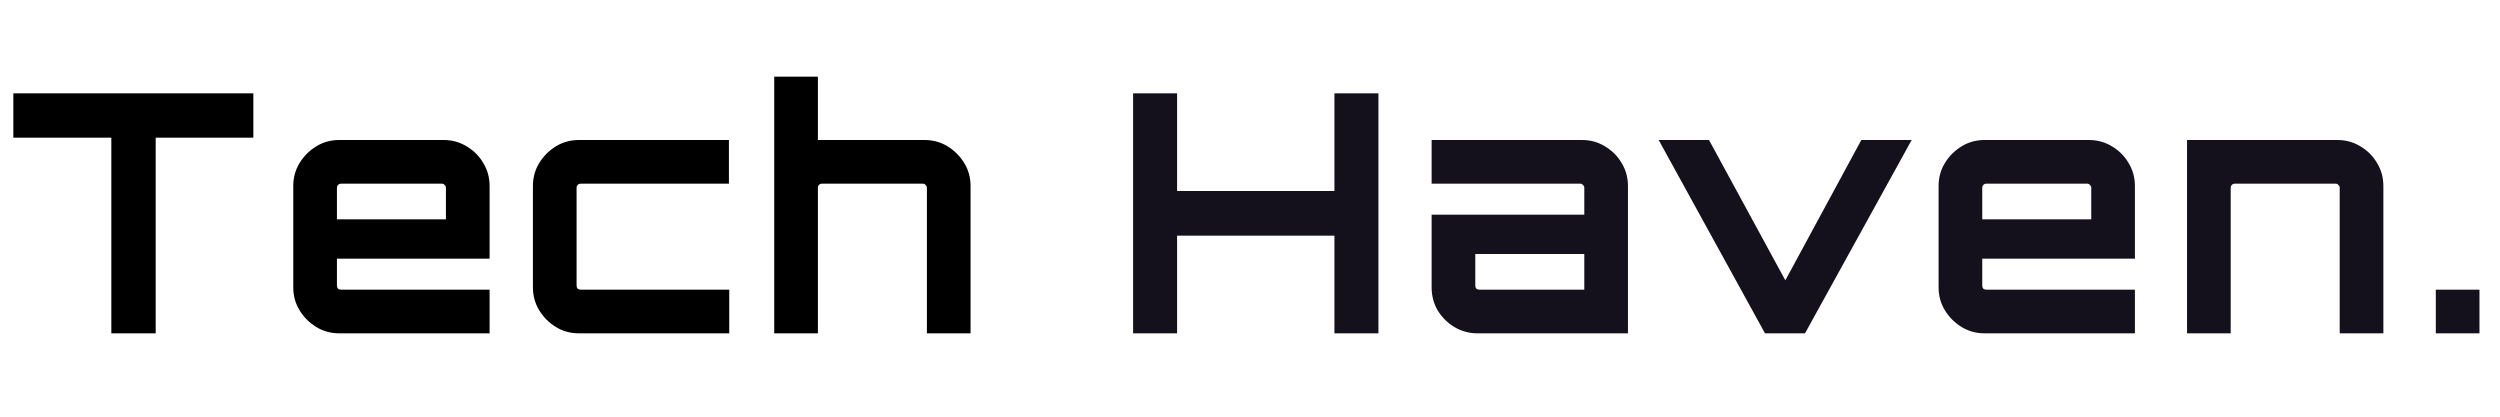
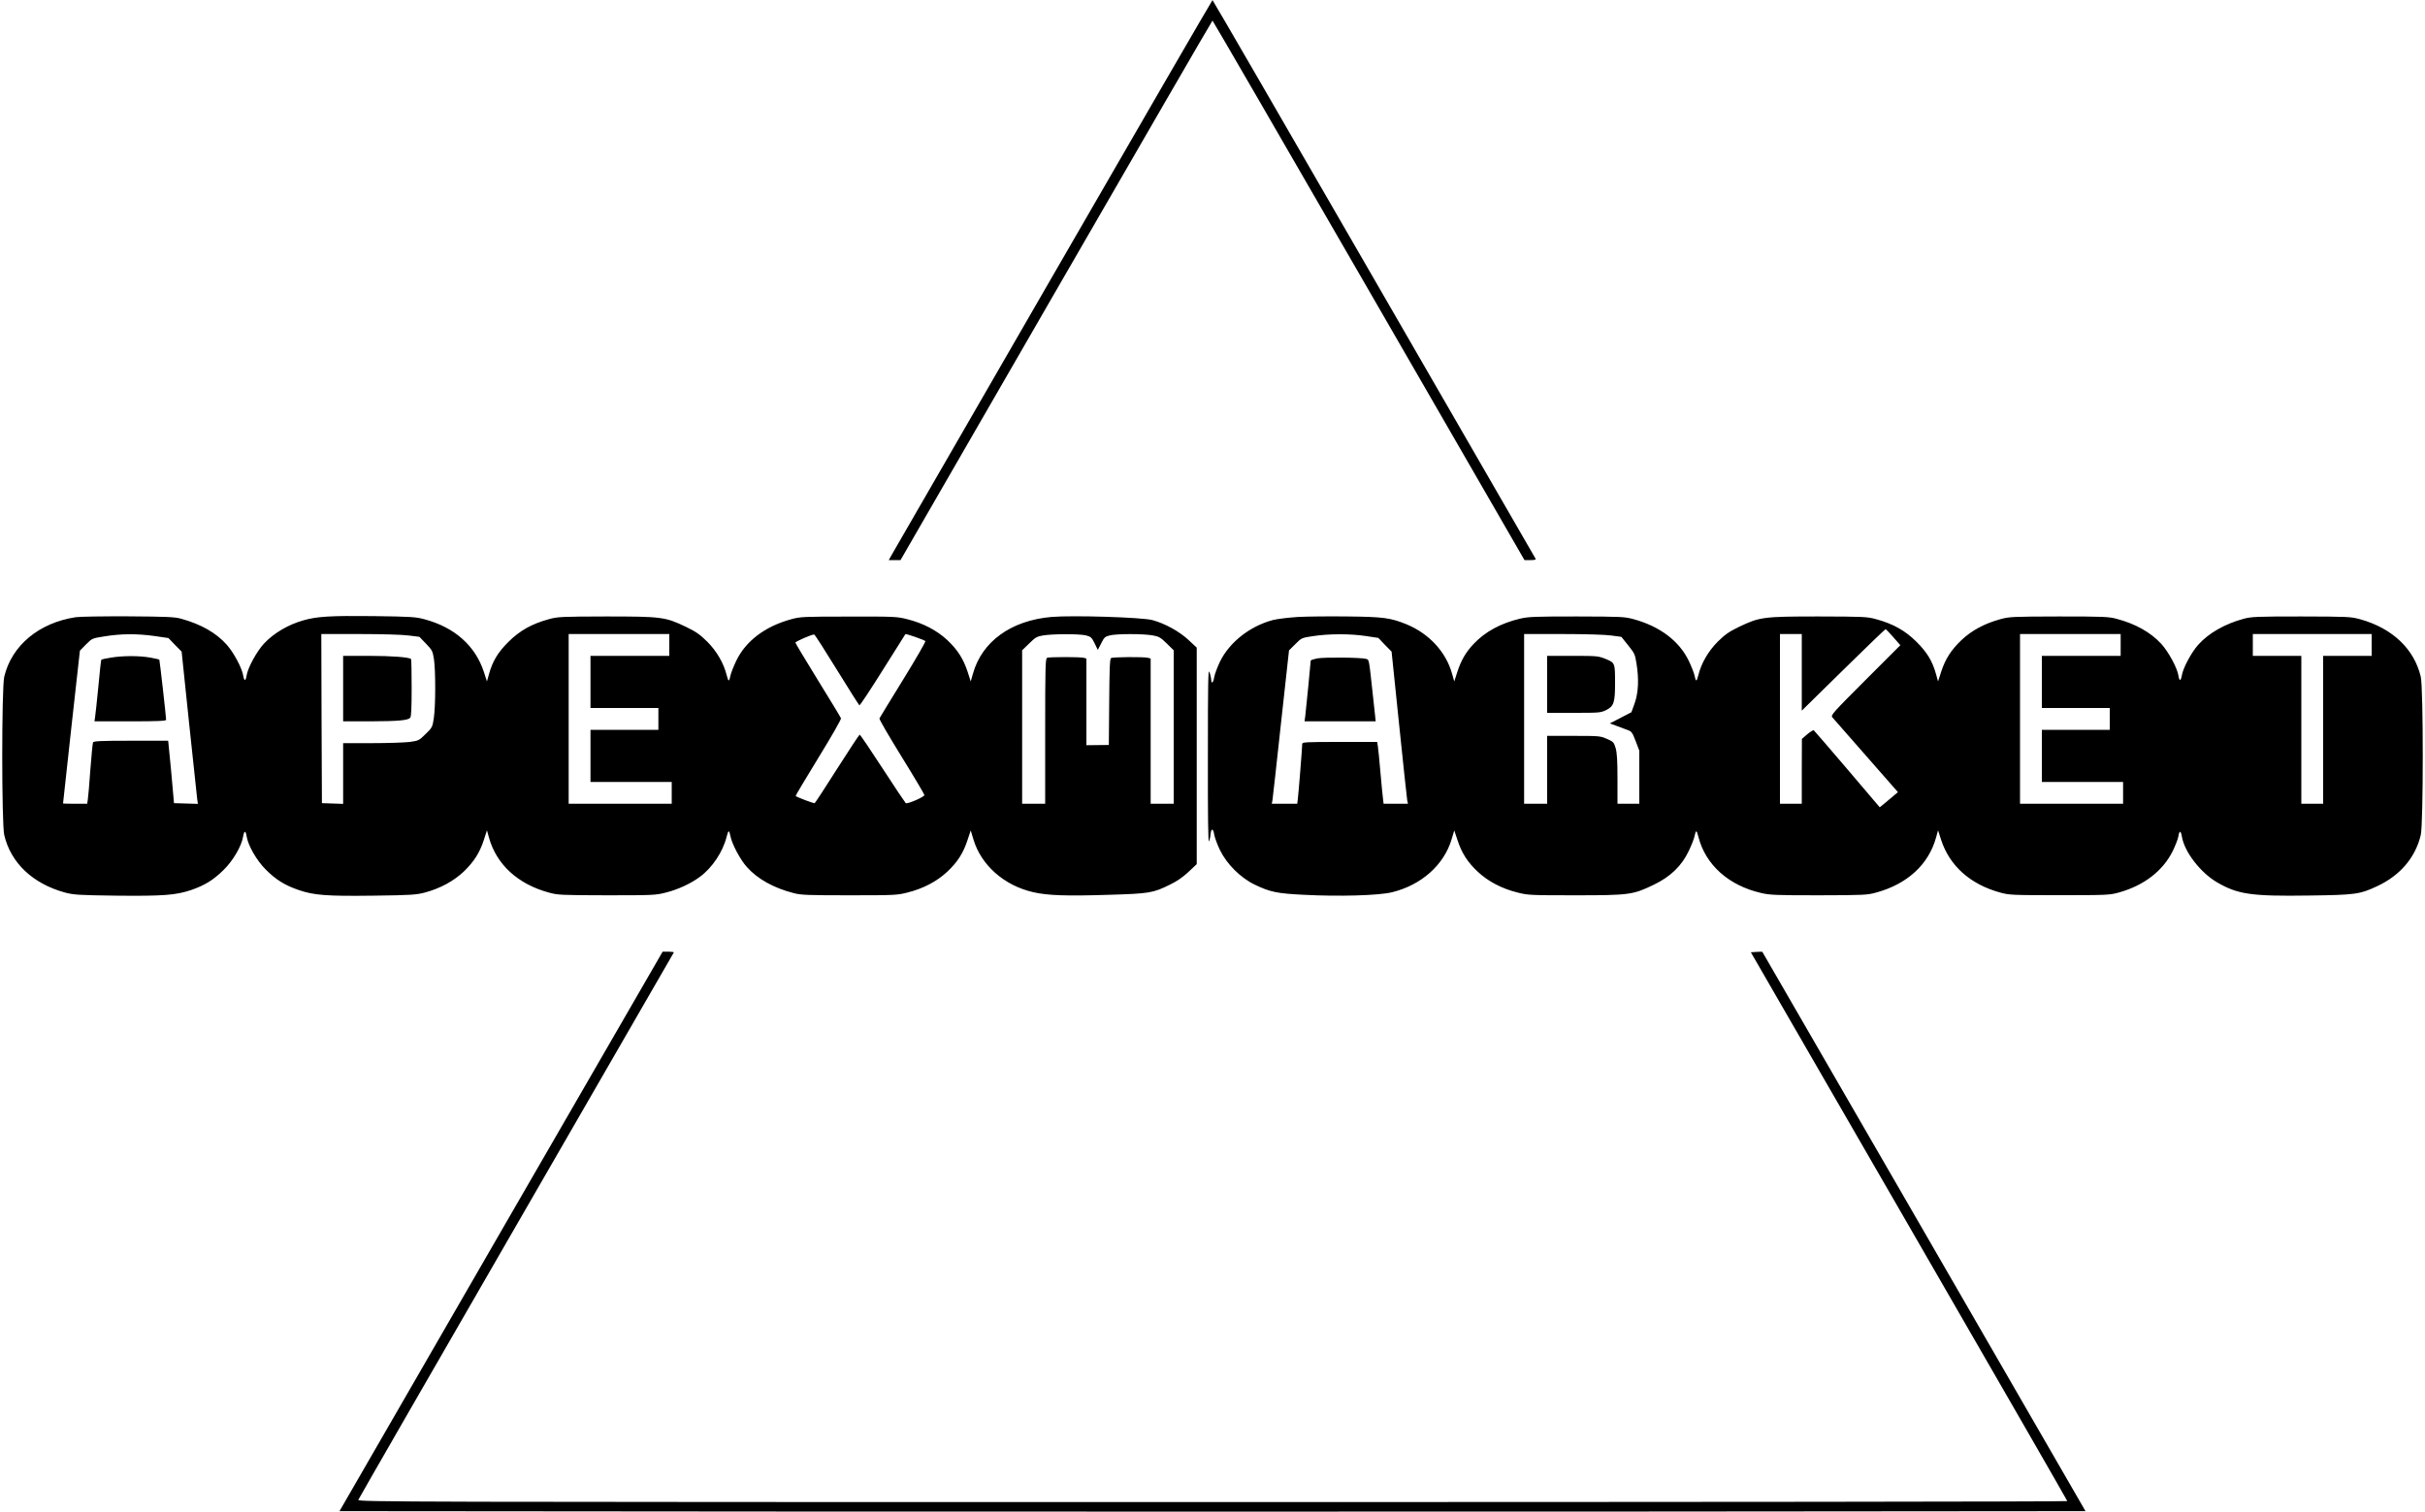
- <svg xmlns="http://www.w3.org/2000/svg" width="180" height="30" viewBox="0 0 180 30" fill="none">
-   <path d="M8.016 24V9.912H0.96V6.72H18.241V9.912H11.209V24H8.016ZM24.427 24C23.819 24 23.267 23.848 22.771 23.544C22.275 23.24 21.875 22.84 21.571 22.344C21.267 21.848 21.115 21.296 21.115 20.688V13.392C21.115 12.784 21.267 12.232 21.571 11.736C21.875 11.24 22.275 10.84 22.771 10.536C23.267 10.232 23.819 10.08 24.427 10.08H31.939C32.547 10.08 33.099 10.232 33.595 10.536C34.107 10.84 34.507 11.24 34.795 11.736C35.099 12.232 35.251 12.784 35.251 13.392V18.624H24.259V20.568C24.259 20.648 24.283 20.72 24.331 20.784C24.395 20.832 24.467 20.856 24.547 20.856H35.251V24H24.427ZM24.259 15.792H32.107V13.512C32.107 13.432 32.075 13.368 32.011 13.32C31.963 13.256 31.899 13.224 31.819 13.224H24.547C24.467 13.224 24.395 13.256 24.331 13.32C24.283 13.368 24.259 13.432 24.259 13.512V15.792ZM41.682 24C41.074 24 40.522 23.848 40.026 23.544C39.53 23.24 39.13 22.84 38.826 22.344C38.522 21.848 38.37 21.296 38.37 20.688V13.392C38.37 12.784 38.522 12.232 38.826 11.736C39.13 11.24 39.53 10.84 40.026 10.536C40.522 10.232 41.074 10.08 41.682 10.08H52.482V13.224H41.802C41.722 13.224 41.65 13.256 41.586 13.32C41.538 13.368 41.514 13.432 41.514 13.512V20.568C41.514 20.648 41.538 20.72 41.586 20.784C41.65 20.832 41.722 20.856 41.802 20.856H52.506V24H41.682ZM55.744 24V5.52H58.888V10.08H66.568C67.176 10.08 67.728 10.232 68.224 10.536C68.72 10.84 69.12 11.24 69.424 11.736C69.728 12.232 69.88 12.784 69.88 13.392V24H66.736V13.512C66.736 13.432 66.704 13.368 66.64 13.32C66.592 13.256 66.528 13.224 66.448 13.224H59.176C59.096 13.224 59.024 13.256 58.96 13.32C58.912 13.368 58.888 13.432 58.888 13.512V24H55.744Z" fill="black" />
-   <path d="M81.583 24V6.72H84.751V13.752H96.079V6.72H99.247V24H96.079V16.968H84.751V24H81.583ZM106.389 24C105.781 24 105.221 23.848 104.709 23.544C104.213 23.24 103.813 22.84 103.509 22.344C103.221 21.848 103.077 21.296 103.077 20.688V15.456H114.069V13.512C114.069 13.432 114.037 13.368 113.973 13.32C113.925 13.256 113.861 13.224 113.781 13.224H103.077V10.08H113.901C114.509 10.08 115.061 10.232 115.557 10.536C116.069 10.84 116.469 11.24 116.757 11.736C117.061 12.232 117.213 12.784 117.213 13.392V24H106.389ZM106.509 20.856H114.069V18.288H106.221V20.568C106.221 20.648 106.245 20.72 106.293 20.784C106.357 20.832 106.429 20.856 106.509 20.856ZM127.08 24L119.424 10.08H123.048L128.544 20.184L134.016 10.08H137.64L129.96 24H127.08ZM142.89 24C142.282 24 141.73 23.848 141.234 23.544C140.738 23.24 140.338 22.84 140.034 22.344C139.73 21.848 139.578 21.296 139.578 20.688V13.392C139.578 12.784 139.73 12.232 140.034 11.736C140.338 11.24 140.738 10.84 141.234 10.536C141.73 10.232 142.282 10.08 142.89 10.08H150.402C151.01 10.08 151.562 10.232 152.058 10.536C152.57 10.84 152.97 11.24 153.258 11.736C153.562 12.232 153.714 12.784 153.714 13.392V18.624H142.722V20.568C142.722 20.648 142.746 20.72 142.794 20.784C142.858 20.832 142.93 20.856 143.01 20.856H153.714V24H142.89ZM142.722 15.792H150.57V13.512C150.57 13.432 150.538 13.368 150.474 13.32C150.426 13.256 150.362 13.224 150.282 13.224H143.01C142.93 13.224 142.858 13.256 142.794 13.32C142.746 13.368 142.722 13.432 142.722 13.512V15.792ZM157.467 24V10.08H168.291C168.899 10.08 169.451 10.232 169.947 10.536C170.459 10.84 170.859 11.24 171.147 11.736C171.451 12.232 171.603 12.784 171.603 13.392V24H168.459V13.512C168.459 13.432 168.427 13.368 168.363 13.32C168.315 13.256 168.251 13.224 168.171 13.224H160.899C160.819 13.224 160.747 13.256 160.683 13.32C160.635 13.368 160.611 13.432 160.611 13.512V24H157.467ZM175.378 24V20.856H178.522V24H175.378Z" fill="#14111C" />
+ <svg xmlns="http://www.w3.org/2000/svg" version="1.0" width="2000pt" height="1247pt" viewBox="0 0 2000 1247" preserveAspectRatio="xMidYMid meet">
+   <g transform="translate(0,1247) scale(0.1,-0.1)" fill="#000000" stroke="none">
+     <path d="M8690 10208 c-718 -1244 -1317 -2283 -1333 -2310 l-27 -48 48 0 49 0 1284 2225 c706 1223 1286 2225 1289 2225 3 0 583 -1002 1289 -2225 l1284 -2225 49 0 c39 0 47 3 41 14 -4 7 -604 1047 -1333 2309 -729 1263 -1327 2296 -1330 2296 -3 0 -592 -1017 -1310 -2261z" />
+     <path d="M625 7379 c-304 -46 -529 -234 -590 -491 -22 -93 -22 -1213 0 -1306 54 -230 235 -401 500 -474 73 -19 109 -22 424 -26 387 -4 492 4 619 47 112 39 183 83 267 166 77 76 147 195 160 274 9 52 21 53 29 2 12 -76 84 -201 160 -276 84 -83 155 -127 268 -166 127 -44 233 -52 619 -47 312 4 351 7 424 26 126 34 236 94 319 172 84 81 132 155 167 263 l25 78 17 -61 c62 -221 237 -382 492 -452 76 -21 100 -22 480 -23 383 0 404 1 488 23 97 24 205 74 279 129 102 75 190 206 221 332 15 57 20 58 32 1 12 -63 82 -194 135 -252 88 -99 222 -173 386 -215 60 -16 120 -18 459 -18 372 0 394 1 480 23 131 33 241 91 328 172 84 79 132 154 167 262 l26 78 22 -73 c63 -213 253 -381 492 -436 119 -28 278 -33 625 -22 335 10 365 15 504 84 57 27 107 62 153 105 l68 64 0 893 0 893 -70 65 c-76 70 -190 133 -295 162 -83 23 -657 41 -833 26 -334 -29 -574 -203 -648 -469 l-18 -63 -25 78 c-36 109 -83 183 -168 263 -86 80 -198 139 -329 172 -85 22 -107 23 -484 22 -375 0 -399 -1 -475 -22 -216 -59 -375 -180 -453 -343 -22 -46 -43 -100 -47 -119 -12 -57 -17 -56 -32 1 -24 98 -82 198 -160 276 -60 59 -92 82 -175 122 -171 82 -200 86 -658 86 -375 -1 -399 -2 -475 -23 -139 -38 -239 -94 -331 -186 -88 -87 -131 -159 -161 -266 l-17 -61 -25 78 c-71 216 -240 367 -487 434 -72 20 -109 23 -426 27 -355 4 -465 -3 -576 -35 -127 -36 -245 -106 -326 -193 -59 -64 -132 -198 -142 -261 -8 -51 -20 -50 -29 2 -11 62 -78 187 -135 251 -86 97 -212 169 -375 214 -50 15 -120 18 -435 20 -206 1 -402 -2 -435 -7z m647 -155 l117 -17 54 -56 55 -56 61 -585 c34 -322 64 -604 67 -628 l6 -43 -98 3 -99 3 -12 135 c-6 74 -17 190 -24 258 l-12 122 -307 0 c-249 0 -309 -3 -313 -14 -3 -7 -13 -109 -22 -227 -8 -118 -18 -229 -21 -246 l-5 -33 -99 0 c-55 0 -100 1 -100 3 0 1 31 285 69 631 l70 629 50 51 c51 51 51 51 154 67 135 22 266 23 409 3z m2099 4 l88 -11 54 -56 c51 -53 55 -60 66 -128 14 -94 14 -387 -1 -485 -11 -75 -13 -79 -67 -132 -55 -54 -59 -56 -131 -66 -41 -5 -182 -10 -312 -10 l-238 0 0 -250 0 -251 -87 3 -88 3 -3 698 -2 697 316 0 c186 0 353 -5 405 -12z m2149 -78 l0 -90 -325 0 -325 0 0 -215 0 -215 280 0 280 0 0 -90 0 -90 -280 0 -280 0 0 -215 0 -215 335 0 335 0 0 -90 0 -90 -425 0 -425 0 0 700 0 700 415 0 415 0 0 -90z m1383 -206 c98 -159 181 -290 185 -292 5 -1 91 129 192 290 101 161 185 295 187 297 4 6 155 -47 165 -57 4 -4 -78 -147 -183 -317 -105 -170 -193 -315 -196 -321 -3 -7 80 -149 183 -316 103 -166 187 -309 188 -316 1 -15 -139 -76 -154 -67 -4 3 -90 131 -190 285 -100 154 -185 280 -190 280 -4 0 -87 -126 -185 -280 -98 -155 -182 -283 -186 -285 -6 -4 -146 49 -157 59 -2 3 83 144 188 316 105 171 189 317 186 325 -2 7 -88 149 -190 314 -102 166 -186 305 -186 310 0 10 141 71 155 67 6 -1 90 -133 188 -292z m2053 285 c41 -11 48 -17 72 -66 l26 -54 28 54 c24 49 31 56 72 66 57 14 274 14 352 0 52 -9 66 -17 117 -67 l57 -56 0 -633 0 -633 -95 0 -95 0 0 599 0 599 -22 6 c-34 9 -291 7 -305 -2 -10 -6 -13 -94 -15 -363 l-3 -354 -92 -1 -93 -1 0 357 0 358 -22 6 c-30 8 -282 8 -302 0 -14 -6 -16 -68 -16 -605 l0 -599 -95 0 -95 0 0 633 0 633 58 56 c49 49 64 58 112 66 78 14 303 14 356 1z" />
+     <path d="M912 7045 c-39 -6 -74 -14 -76 -16 -3 -2 -14 -103 -25 -224 -12 -121 -24 -235 -27 -252 l-5 -33 296 0 c229 0 295 3 295 13 0 24 -53 492 -56 496 -2 2 -36 10 -76 17 -89 16 -228 16 -326 -1z" />
+     <path d="M2830 6790 l0 -270 228 0 c228 1 304 8 325 29 9 9 12 81 12 246 0 128 -2 236 -5 239 -16 15 -159 26 -347 26 l-213 0 0 -270z" />
+     <path d="M10705 7381 c-77 -5 -169 -16 -205 -25 -191 -50 -361 -184 -439 -345 -22 -46 -43 -103 -47 -127 -7 -46 -23 -60 -25 -21 0 12 -6 40 -14 62 -11 34 -13 -72 -13 -690 -1 -497 2 -722 9 -705 6 14 12 41 13 60 5 50 23 48 30 -4 4 -24 25 -81 47 -127 57 -117 170 -230 289 -287 126 -60 181 -72 405 -83 285 -15 615 -6 725 21 242 59 429 225 492 437 l22 73 26 -78 c35 -108 83 -183 167 -262 87 -81 197 -139 328 -172 86 -22 109 -23 475 -23 447 0 478 4 649 87 138 66 230 155 289 279 22 46 43 100 47 119 12 57 17 56 32 -1 58 -231 248 -403 518 -465 71 -17 124 -19 475 -19 375 1 399 2 475 23 255 70 430 230 492 452 l17 61 25 -78 c70 -215 240 -367 486 -435 77 -21 98 -22 490 -22 394 0 413 1 490 22 207 58 362 177 444 341 22 46 44 101 47 122 8 51 20 50 29 -2 21 -126 152 -296 290 -377 170 -99 282 -116 756 -109 385 5 421 10 564 77 190 88 316 237 360 422 22 93 22 1213 0 1306 -54 229 -234 400 -500 474 -77 21 -97 22 -485 23 -367 0 -412 -2 -475 -19 -156 -42 -290 -119 -375 -214 -57 -64 -124 -189 -135 -251 -9 -52 -21 -53 -29 -2 -10 63 -83 197 -142 261 -88 95 -213 165 -369 206 -63 17 -110 19 -475 19 -387 -1 -408 -2 -484 -23 -131 -36 -237 -94 -319 -172 -85 -81 -133 -155 -168 -263 l-25 -78 -17 61 c-30 107 -73 179 -161 266 -92 92 -192 148 -331 186 -76 21 -100 22 -475 23 -458 0 -487 -4 -658 -86 -83 -40 -115 -63 -175 -122 -78 -78 -136 -178 -160 -276 -15 -57 -20 -58 -32 -1 -4 19 -25 73 -47 119 -78 163 -238 284 -453 343 -76 21 -100 22 -470 23 -344 0 -399 -2 -468 -18 -160 -38 -287 -107 -383 -208 -65 -69 -103 -134 -135 -232 l-25 -78 -18 63 c-50 180 -189 331 -375 408 -133 54 -192 62 -486 65 -148 2 -333 0 -410 -4z m4910 -167 l58 -66 -288 -288 c-270 -270 -288 -290 -273 -307 8 -10 134 -153 278 -317 l263 -300 -39 -33 c-22 -19 -55 -47 -75 -63 l-36 -29 -268 315 c-147 173 -272 317 -276 320 -5 3 -29 -12 -54 -33 l-44 -38 -1 -267 0 -268 -90 0 -90 0 0 700 0 700 90 0 90 0 0 -316 0 -316 342 336 c188 185 345 336 349 336 3 0 33 -30 64 -66z m-4353 10 l106 -16 54 -57 55 -56 62 -600 c34 -330 64 -612 67 -627 l6 -28 -101 0 -100 0 -5 43 c-3 23 -13 121 -21 217 -8 96 -18 192 -21 213 l-6 37 -309 0 c-280 0 -309 -2 -309 -16 0 -28 -30 -406 -36 -451 l-5 -43 -105 0 -105 0 6 33 c3 17 34 302 70 632 l66 600 52 52 c52 52 53 52 147 66 131 20 304 20 432 1z m2026 4 l84 -11 56 -70 c51 -63 57 -75 68 -145 22 -131 17 -245 -14 -332 l-27 -75 -89 -46 -89 -46 54 -20 c30 -11 71 -26 91 -34 35 -12 40 -20 68 -92 l30 -79 0 -219 0 -219 -90 0 -90 0 0 203 c0 155 -4 216 -15 256 -15 49 -19 53 -72 76 -53 24 -63 25 -274 25 l-219 0 0 -280 0 -280 -95 0 -95 0 0 700 0 700 318 0 c187 0 351 -5 400 -12z m4202 -78 l0 -90 -325 0 -325 0 0 -215 0 -215 280 0 280 0 0 -90 0 -90 -280 0 -280 0 0 -215 0 -215 335 0 335 0 0 -90 0 -90 -425 0 -425 0 0 700 0 700 415 0 415 0 0 -90z m2070 0 l0 -90 -200 0 -200 0 0 -610 0 -610 -90 0 -90 0 0 610 0 610 -200 0 -200 0 0 90 0 90 490 0 490 0 0 -90z" />
+     <path d="M10863 7039 c-29 -6 -53 -14 -53 -18 0 -16 -40 -417 -45 -458 l-6 -43 294 0 293 0 -23 213 c-34 313 -31 294 -56 302 -36 12 -348 15 -404 4z" />
+     <path d="M12760 6825 l0 -235 220 0 c214 0 222 1 269 24 61 31 71 63 71 218 0 170 0 170 -76 202 -63 25 -70 26 -274 26 l-210 0 0 -235z" />
+     <path d="M4132 2313 l-1332 -2308 3600 -3 c1980 -1 5220 -1 7200 0 l3600 3 -1331 2305 c-732 1268 -1332 2306 -1334 2308 -1 2 -23 2 -49 0 l-46 -3 1305 -2260 c718 -1243 1305 -2263 1305 -2267 0 -5 -3173 -8 -7051 -8 -6711 0 -7051 1 -7044 18 3 9 589 1027 1302 2262 713 1235 1298 2248 1300 2253 2 4 -18 7 -44 7 l-48 0 -1333 -2307z" />
+   </g>
</svg>
